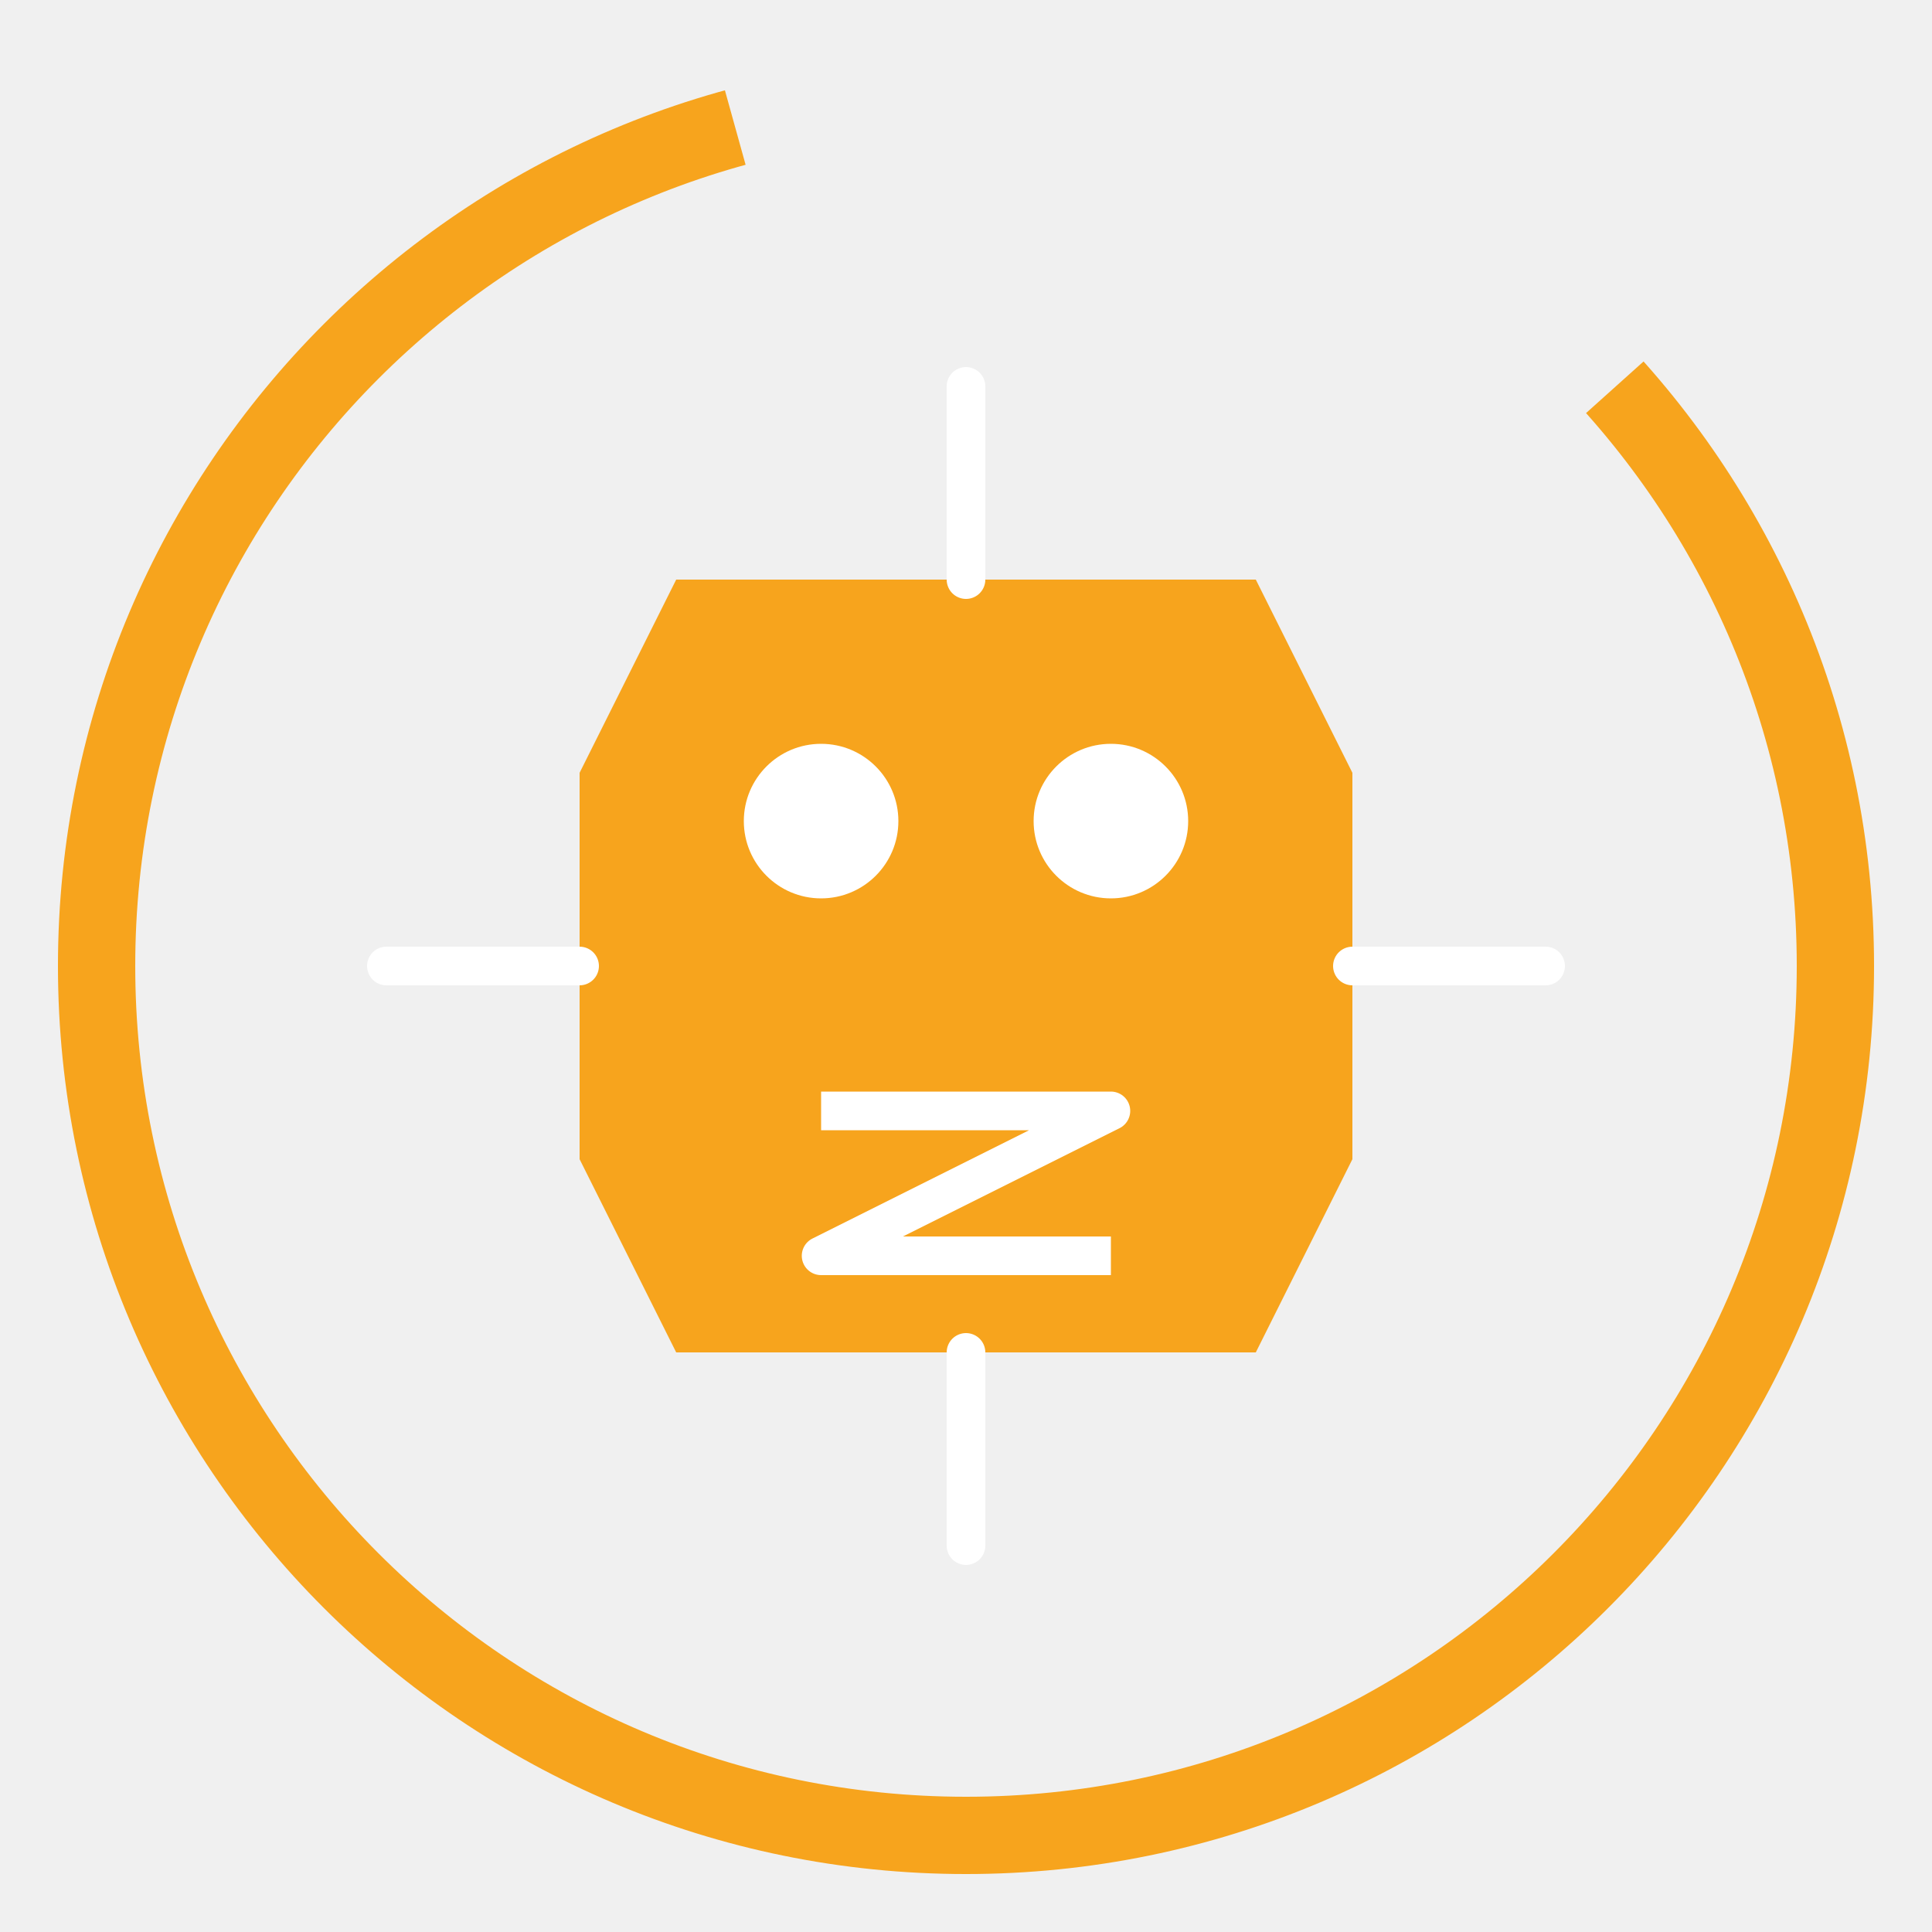
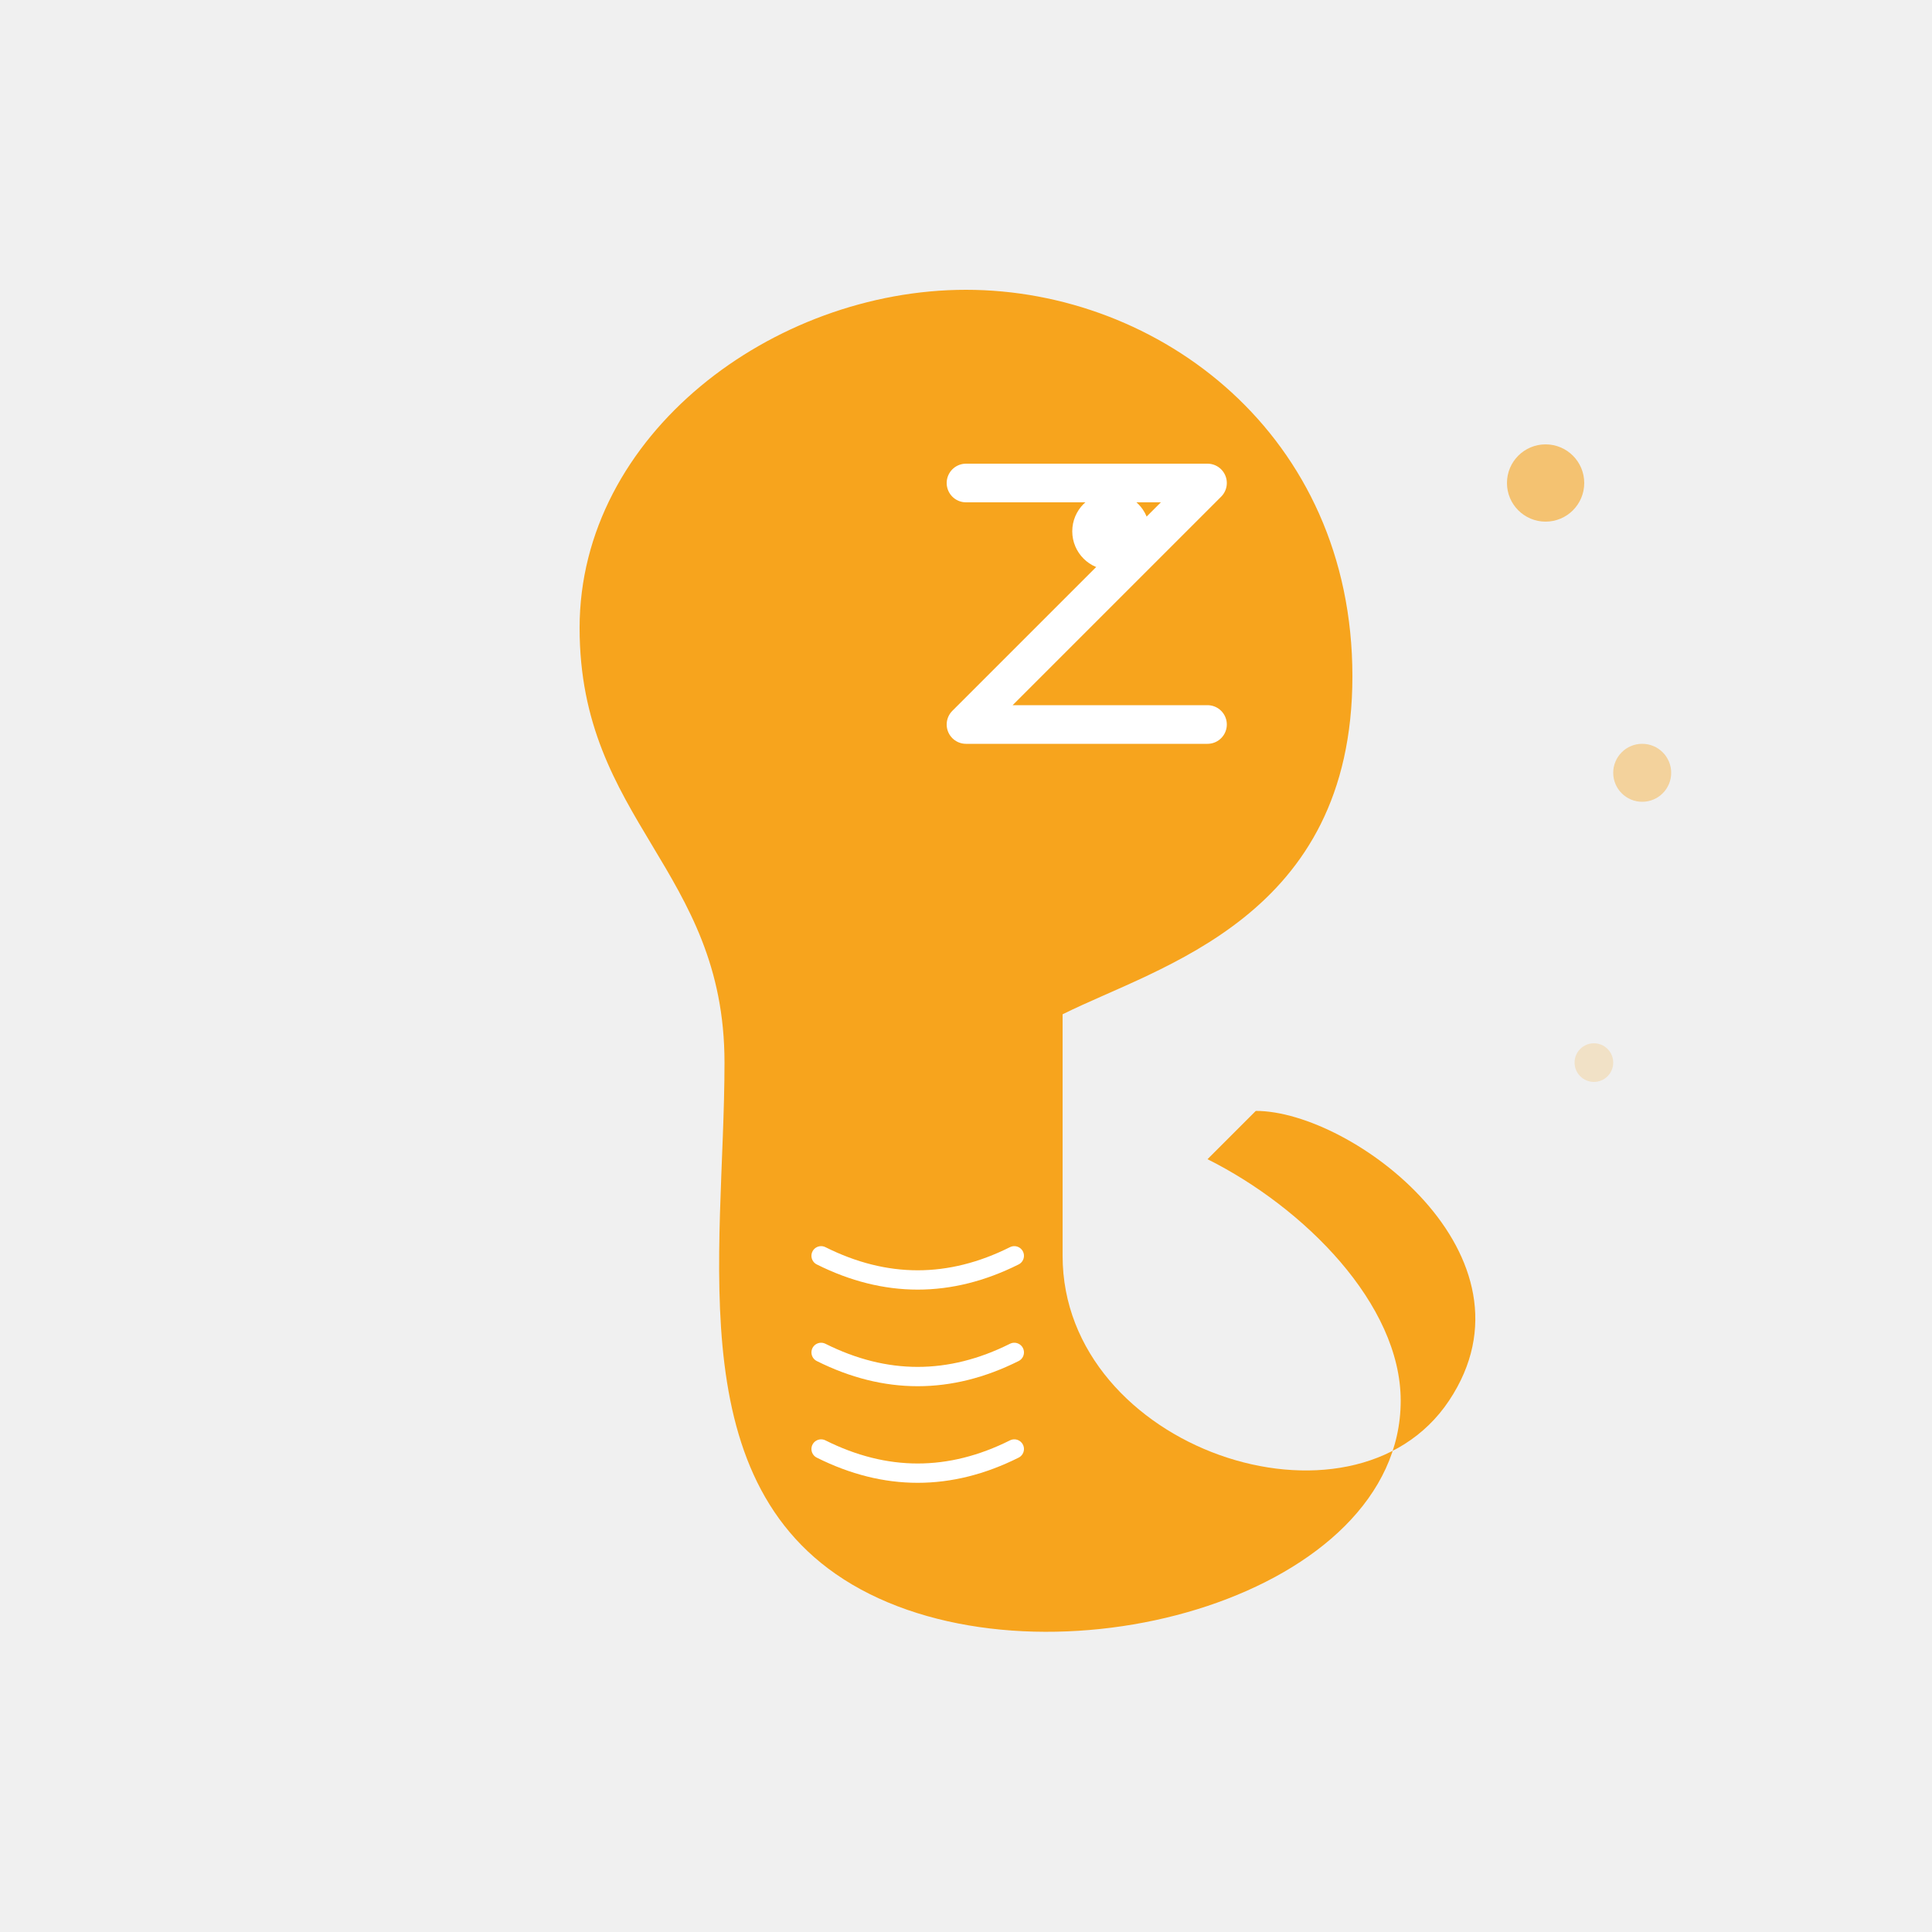
<svg xmlns="http://www.w3.org/2000/svg" width="200" height="200" viewBox="0 0 200 200">
-   <circle cx="100" cy="100" r="90" fill="none" stroke="#F7A41D" stroke-width="8" stroke-dasharray="400 100" />
-   <path d="M70 60 L130 60 L140 80 L140 120 L130 140 L70 140 L60 120 L60 80 Z" fill="#F7A41D" />
-   <circle cx="85" cy="85" r="8" fill="white" />
-   <circle cx="115" cy="85" r="8" fill="white" />
-   <path d="M60 100 L40 100 M140 100 L160 100 M100 60 L100 40 M100 140 L100 160" stroke="white" stroke-width="4" stroke-linecap="round" />
-   <path d="M85 115 L115 115 L85 130 L115 130" fill="none" stroke="white" stroke-width="4" stroke-linejoin="round" />
+   <path d="M100 30             C 120 30, 140 45, 140 70             C 140 95, 120 100, 110 105             L 110 130             C 110 150, 140 160, 150 145             C 160 130, 140 115, 130 115             L 125 120             C 135 125, 145 135, 145 145             C 145 165, 110 175, 90 165             C 70 155, 75 130, 75 110             C 75 90, 60 85, 60 65             C 60 45, 80 30, 100 30 Z" fill="#F7A41D" />
+   <circle cx="115" cy="55" r="4" fill="white" />
+   <path d="M100 50 L125 50 L100 75 L125 75" fill="none" stroke="white" stroke-width="4" stroke-linecap="round" stroke-linejoin="round" />
+   <path d="M85 130 Q 95 135, 105 130             M 85 140 Q 95 145, 105 140             M 85 150 Q 95 155, 105 150" fill="none" stroke="white" stroke-width="2" stroke-linecap="round" />
+   <circle cx="160" cy="50" r="4" fill="#F7A41D" opacity="0.6" />
+   <circle cx="170" cy="80" r="3" fill="#F7A41D" opacity="0.4" />
+   <circle cx="165" cy="110" r="2" fill="#F7A41D" opacity="0.2" />
</svg>
